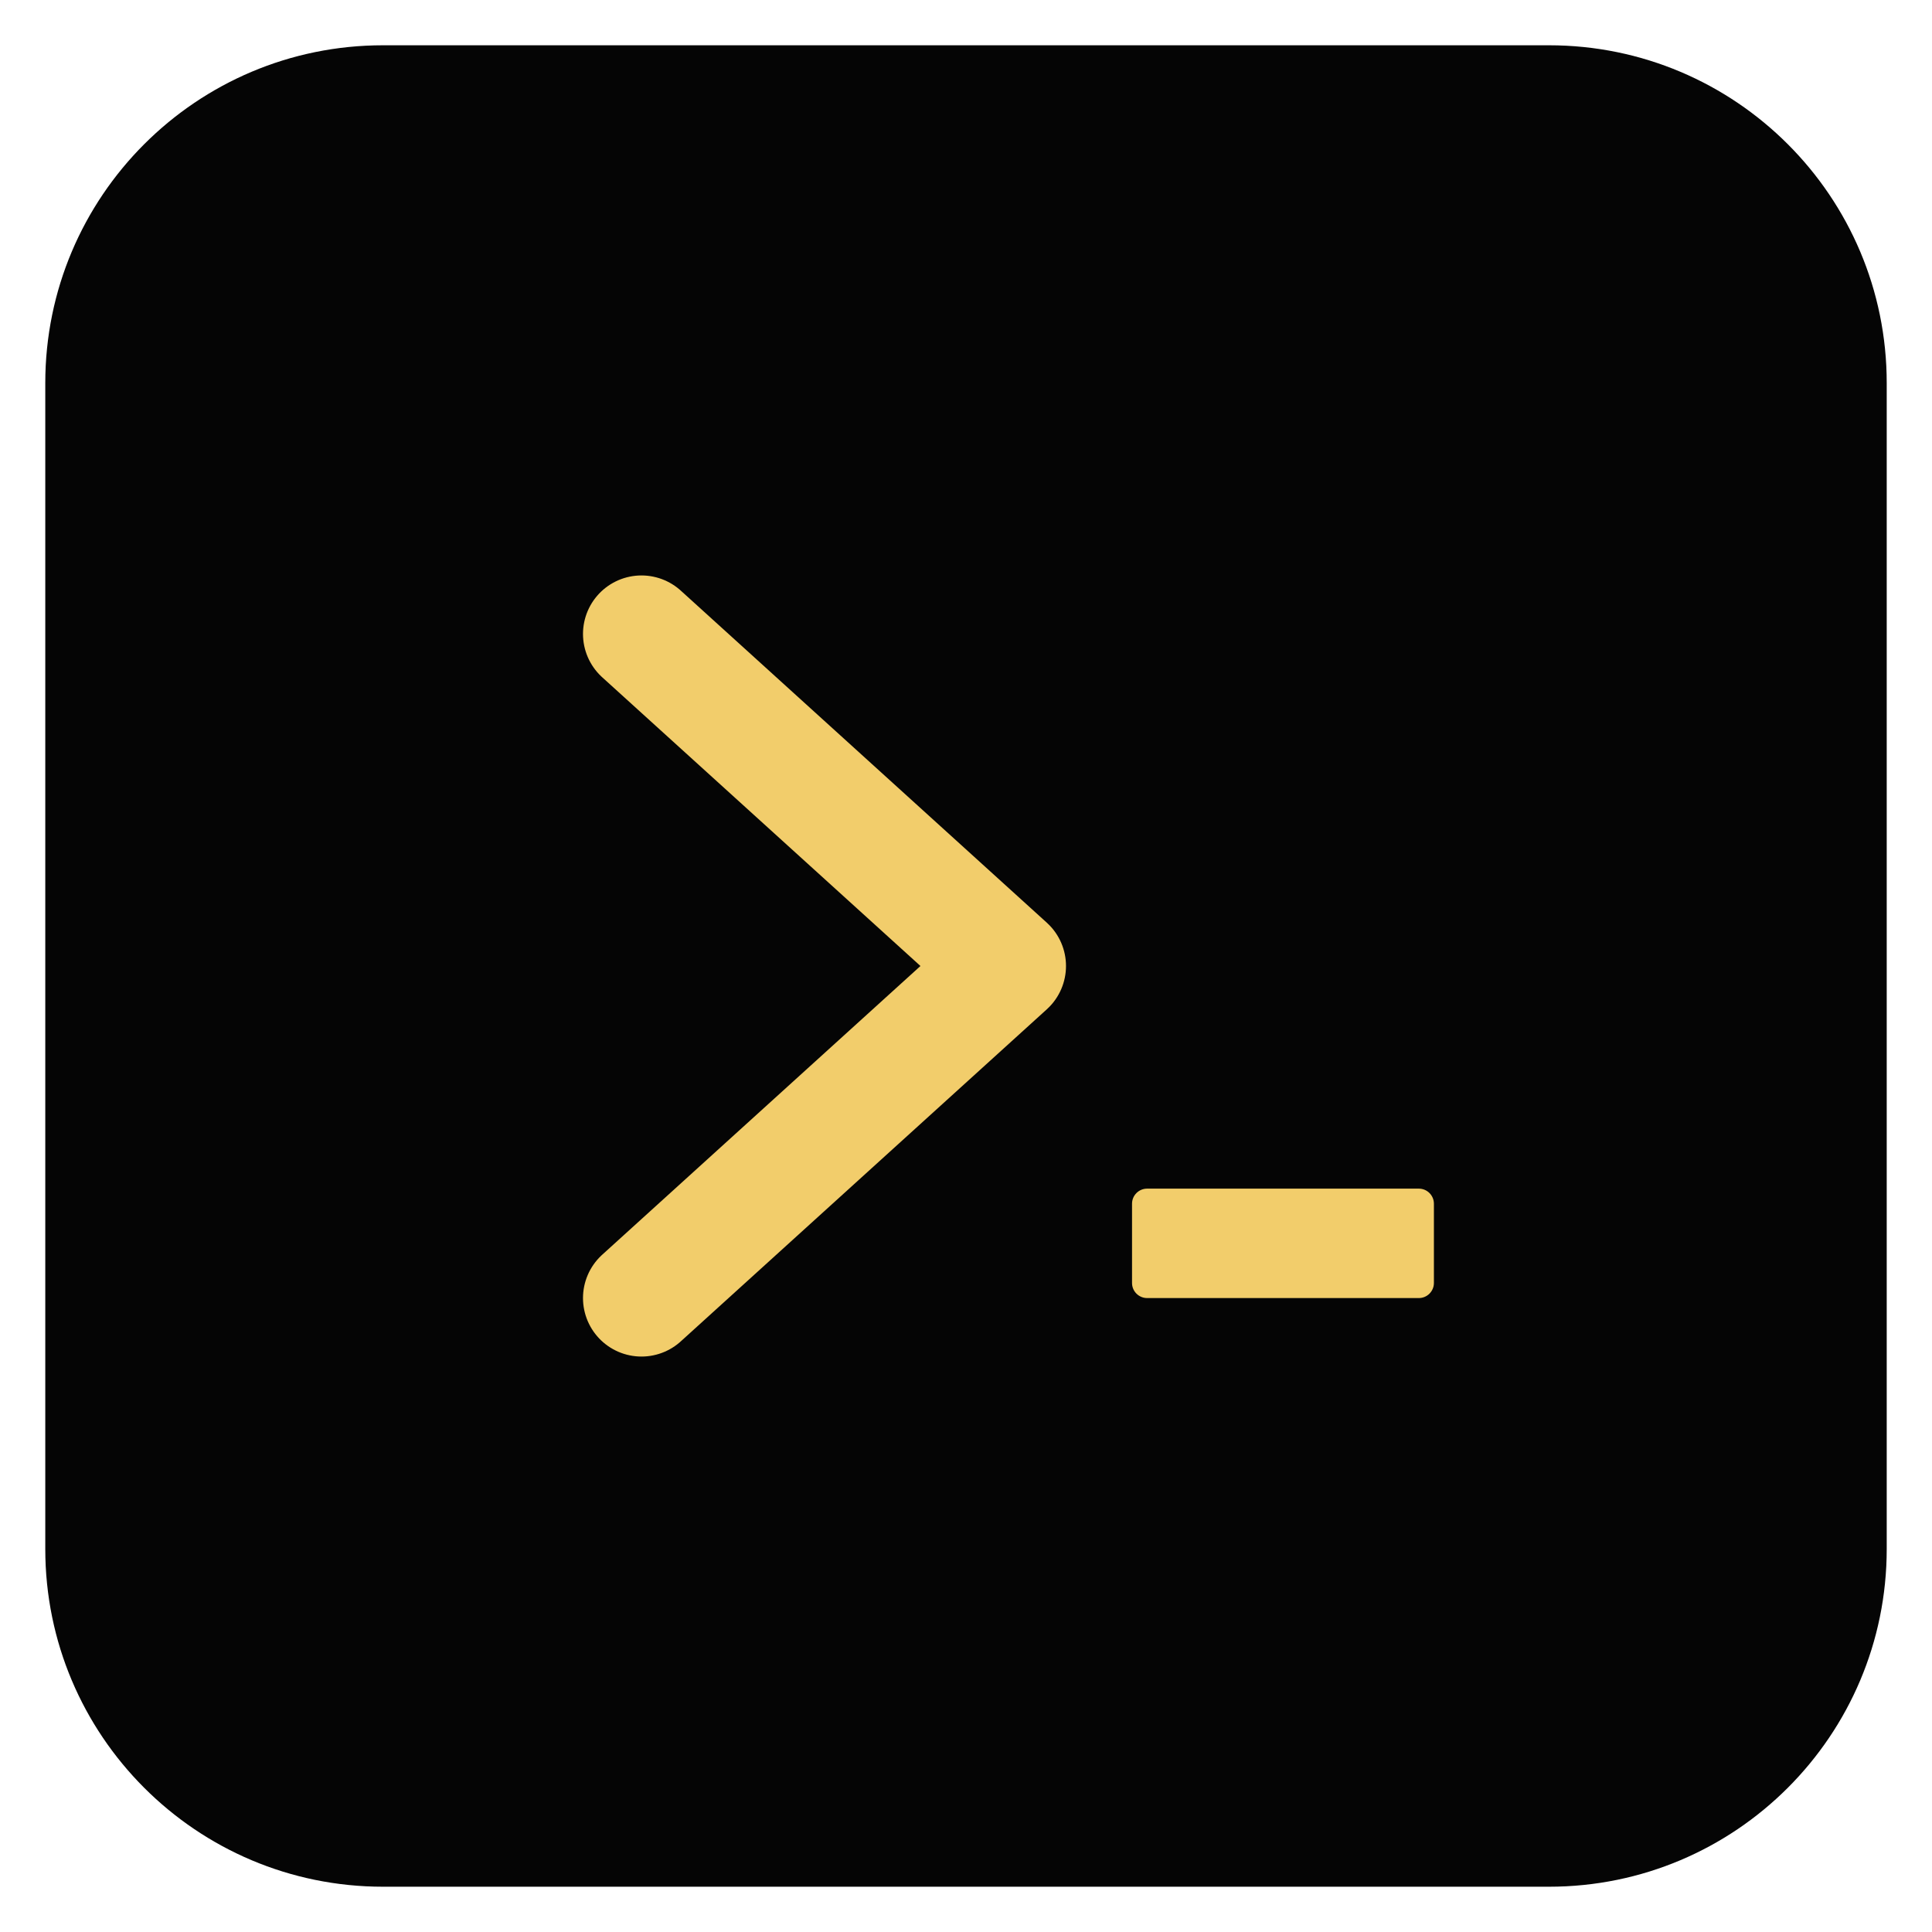
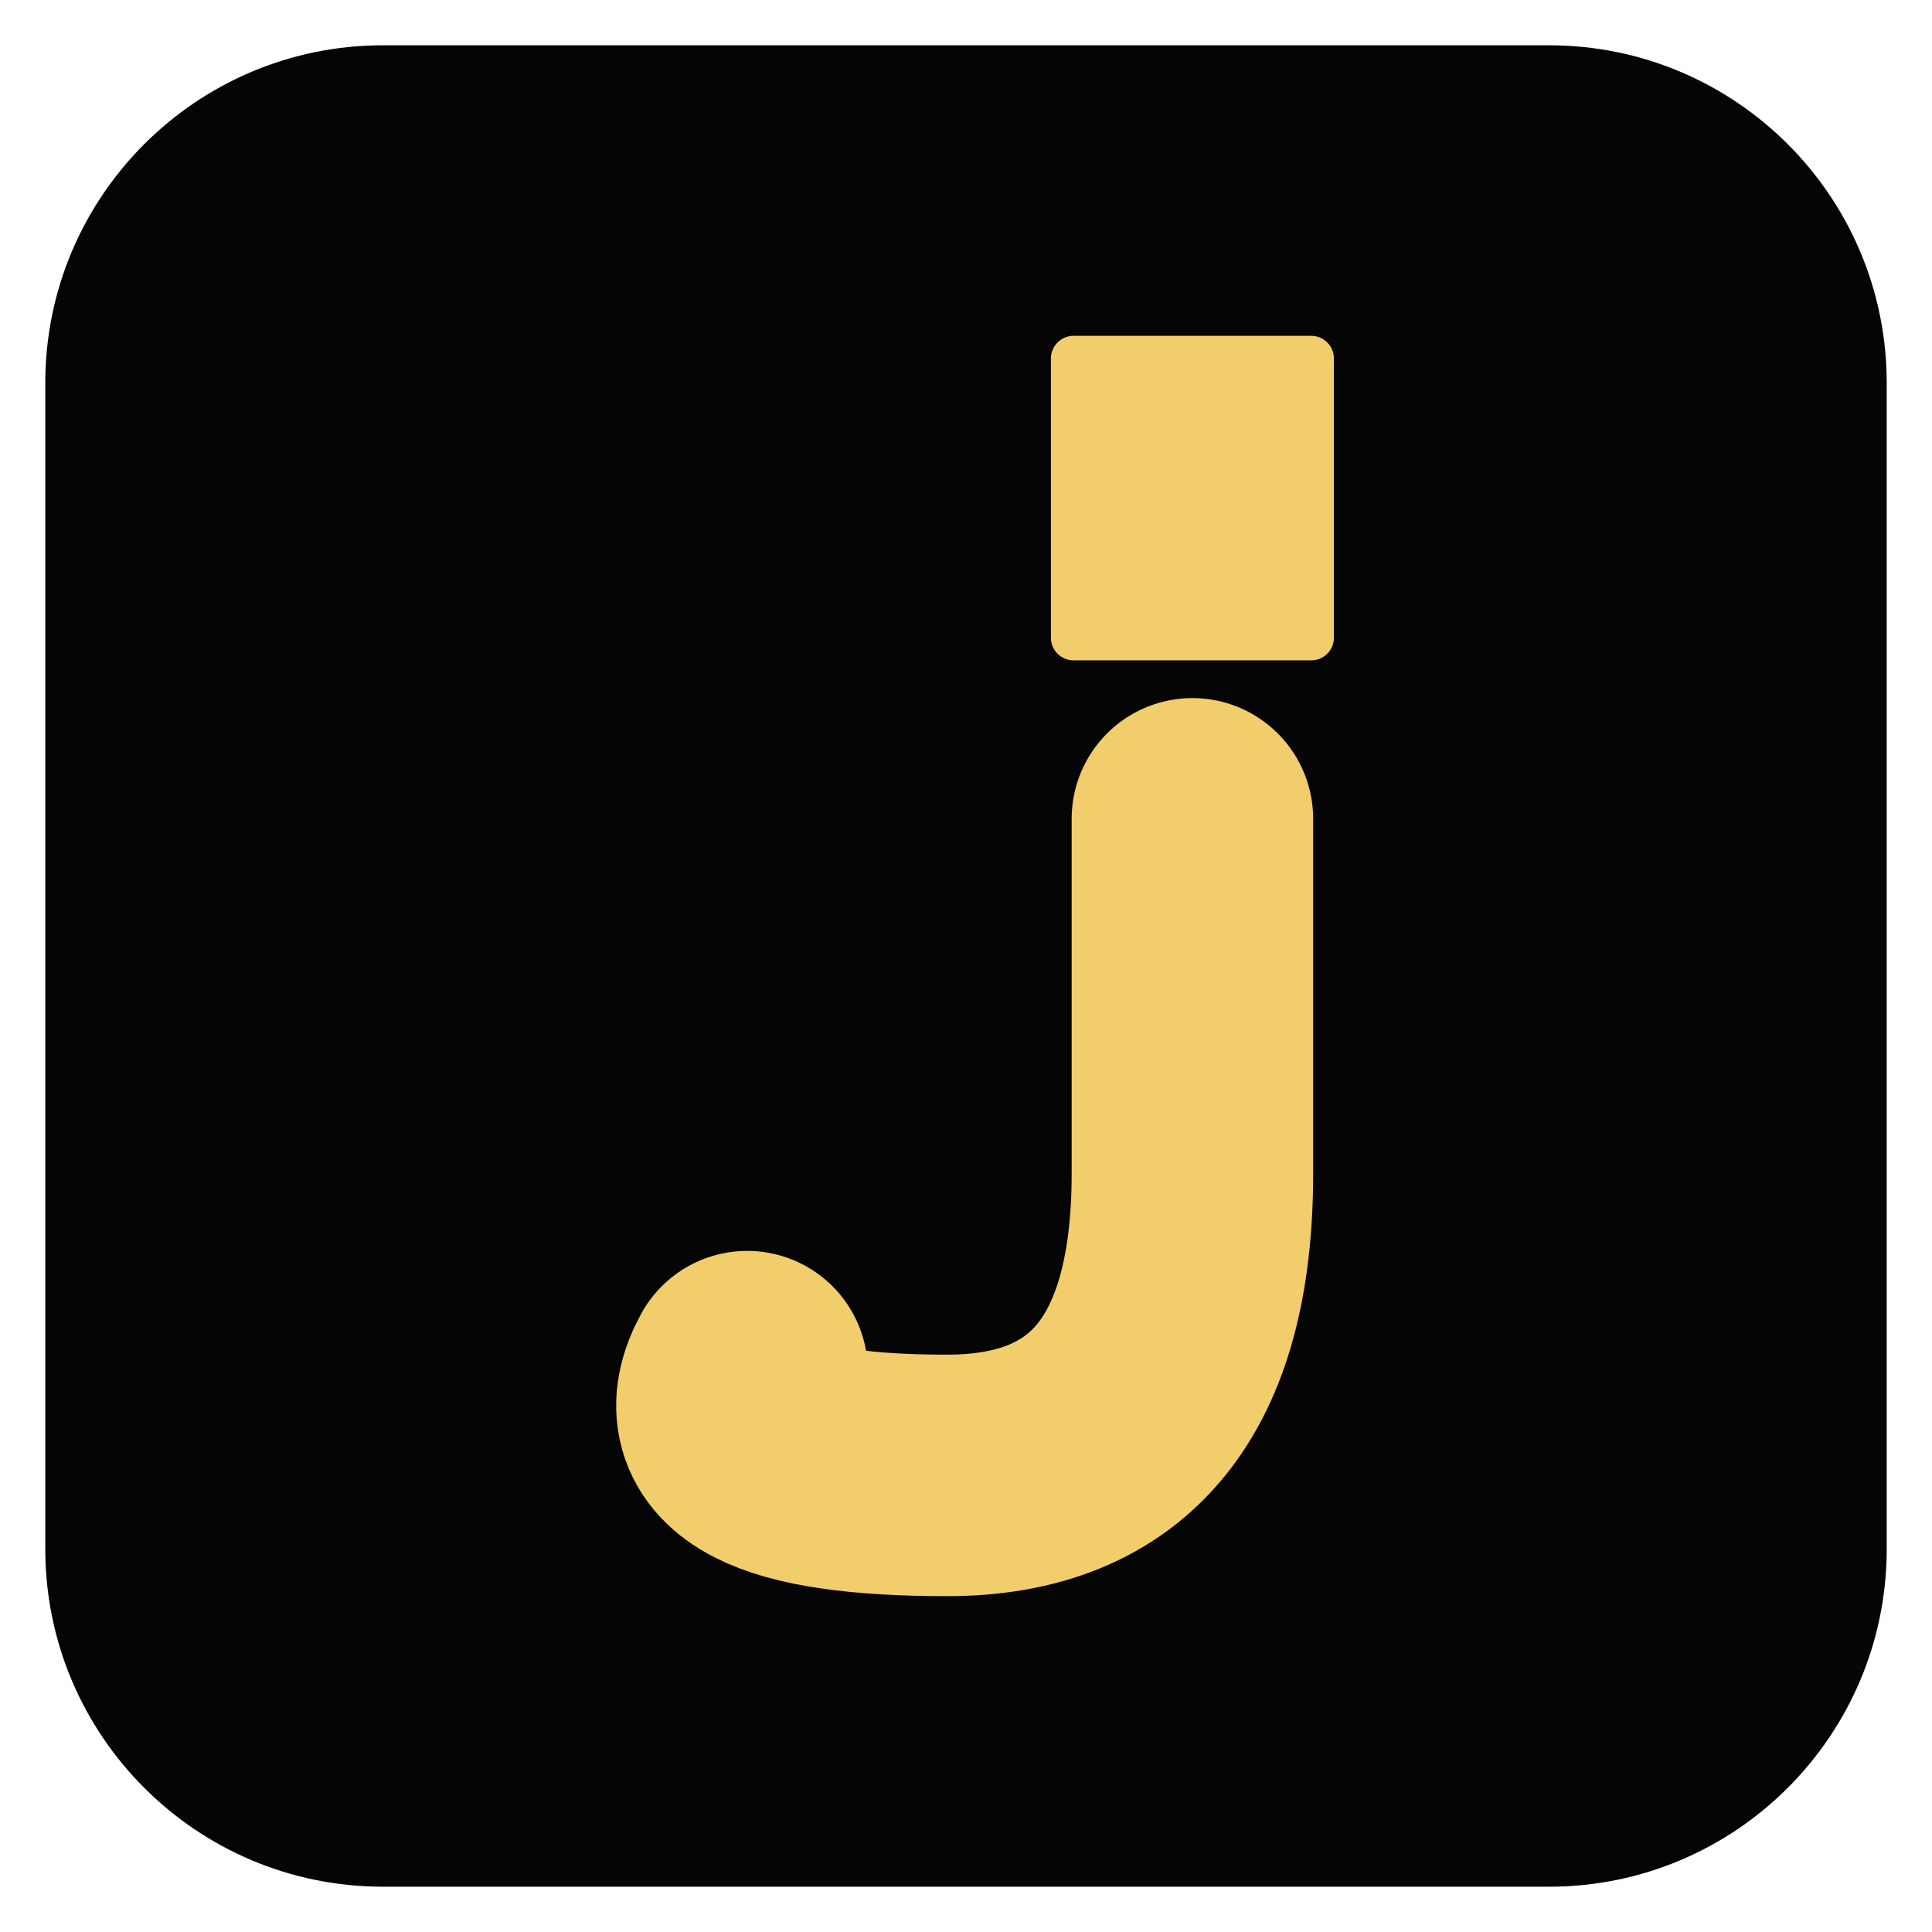
- <svg xmlns="http://www.w3.org/2000/svg" viewBox="0 0 1024 1024" role="img" aria-label="Terminal++">
+ <svg xmlns="http://www.w3.org/2000/svg" viewBox="0 0 1024 1024" role="img" aria-label="jterm">
  <rect x="24" y="24" width="976" height="976" rx="179" fill="#050505" />
-   <g fill="none" stroke="#f2cd6b" stroke-width="62" stroke-linecap="round" stroke-linejoin="round">
-     <path d="M340 336 L534 512 L340 688" />
-   </g>
-   <rect x="600" y="630" width="160" height="58" rx="8" fill="#f2cd6b" />
+   <rect x="557" y="178" width="150" height="172" rx="12" fill="#f2cd6b" />
+   <path d="M 632 434 L 632 622 Q 632 782 502 782 Q 366 782 396 727" fill="none" stroke="#f2cd6b" stroke-width="128" stroke-linecap="round" stroke-linejoin="round" />
</svg>
